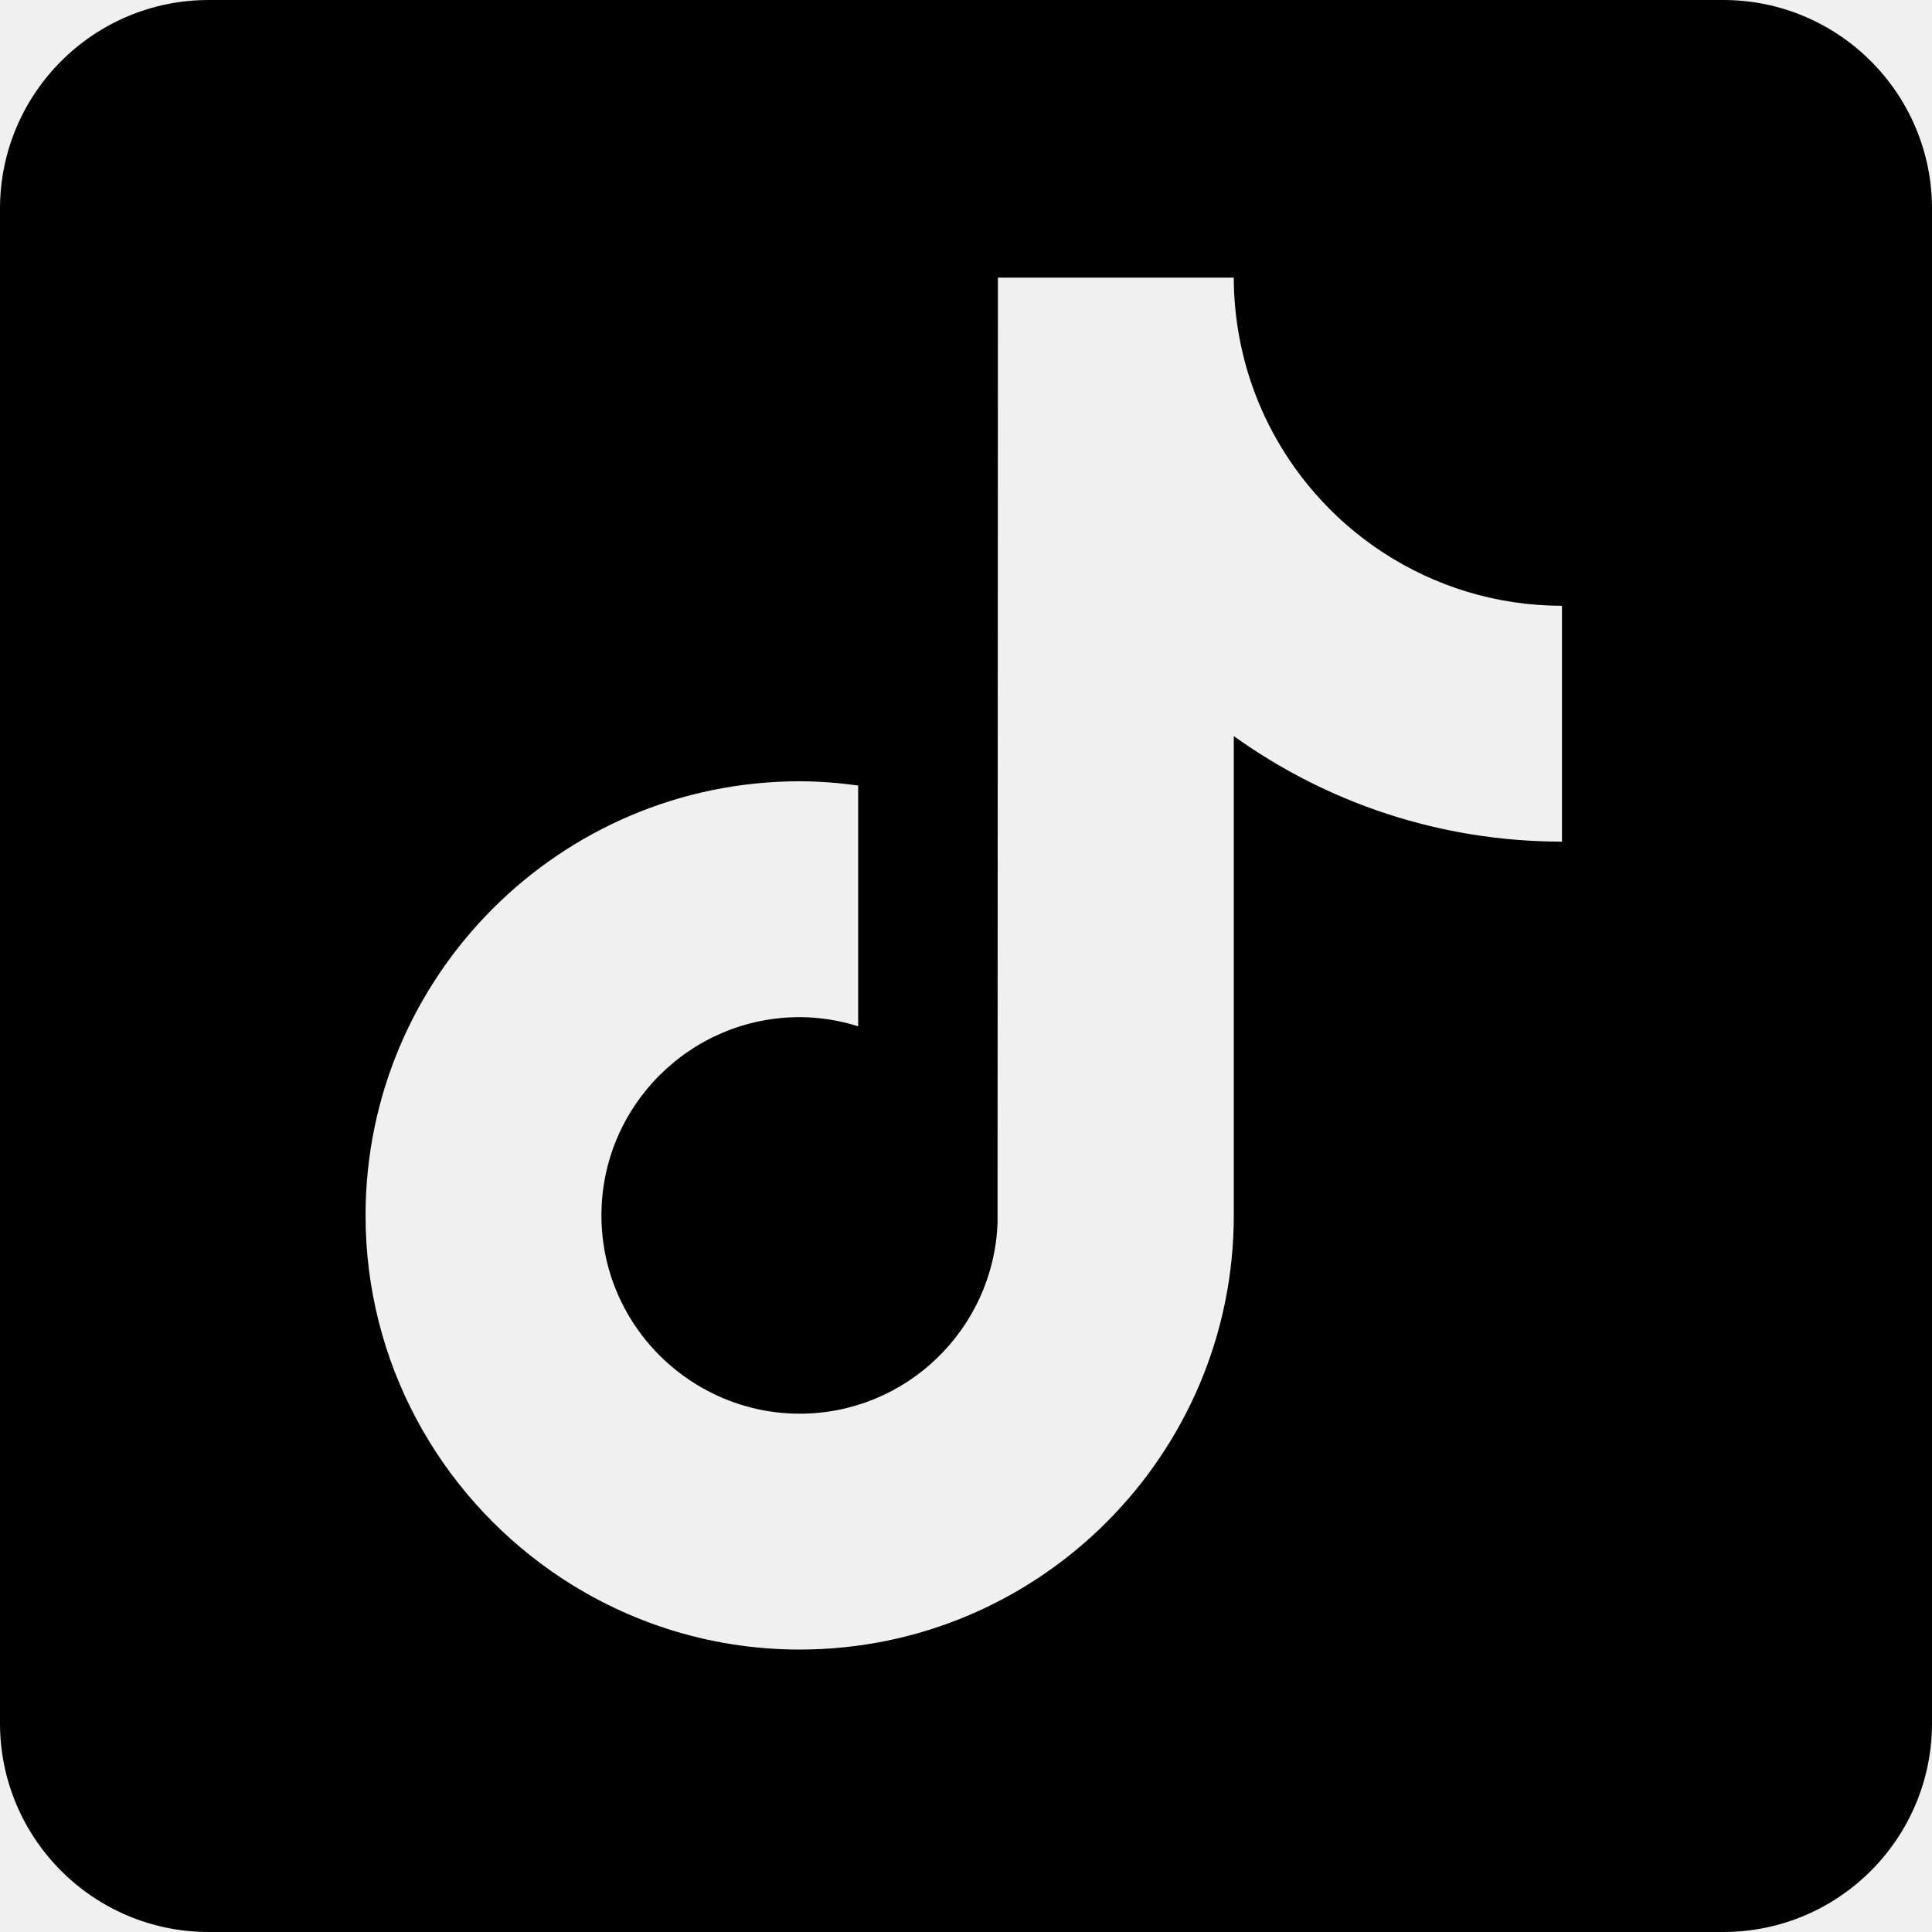
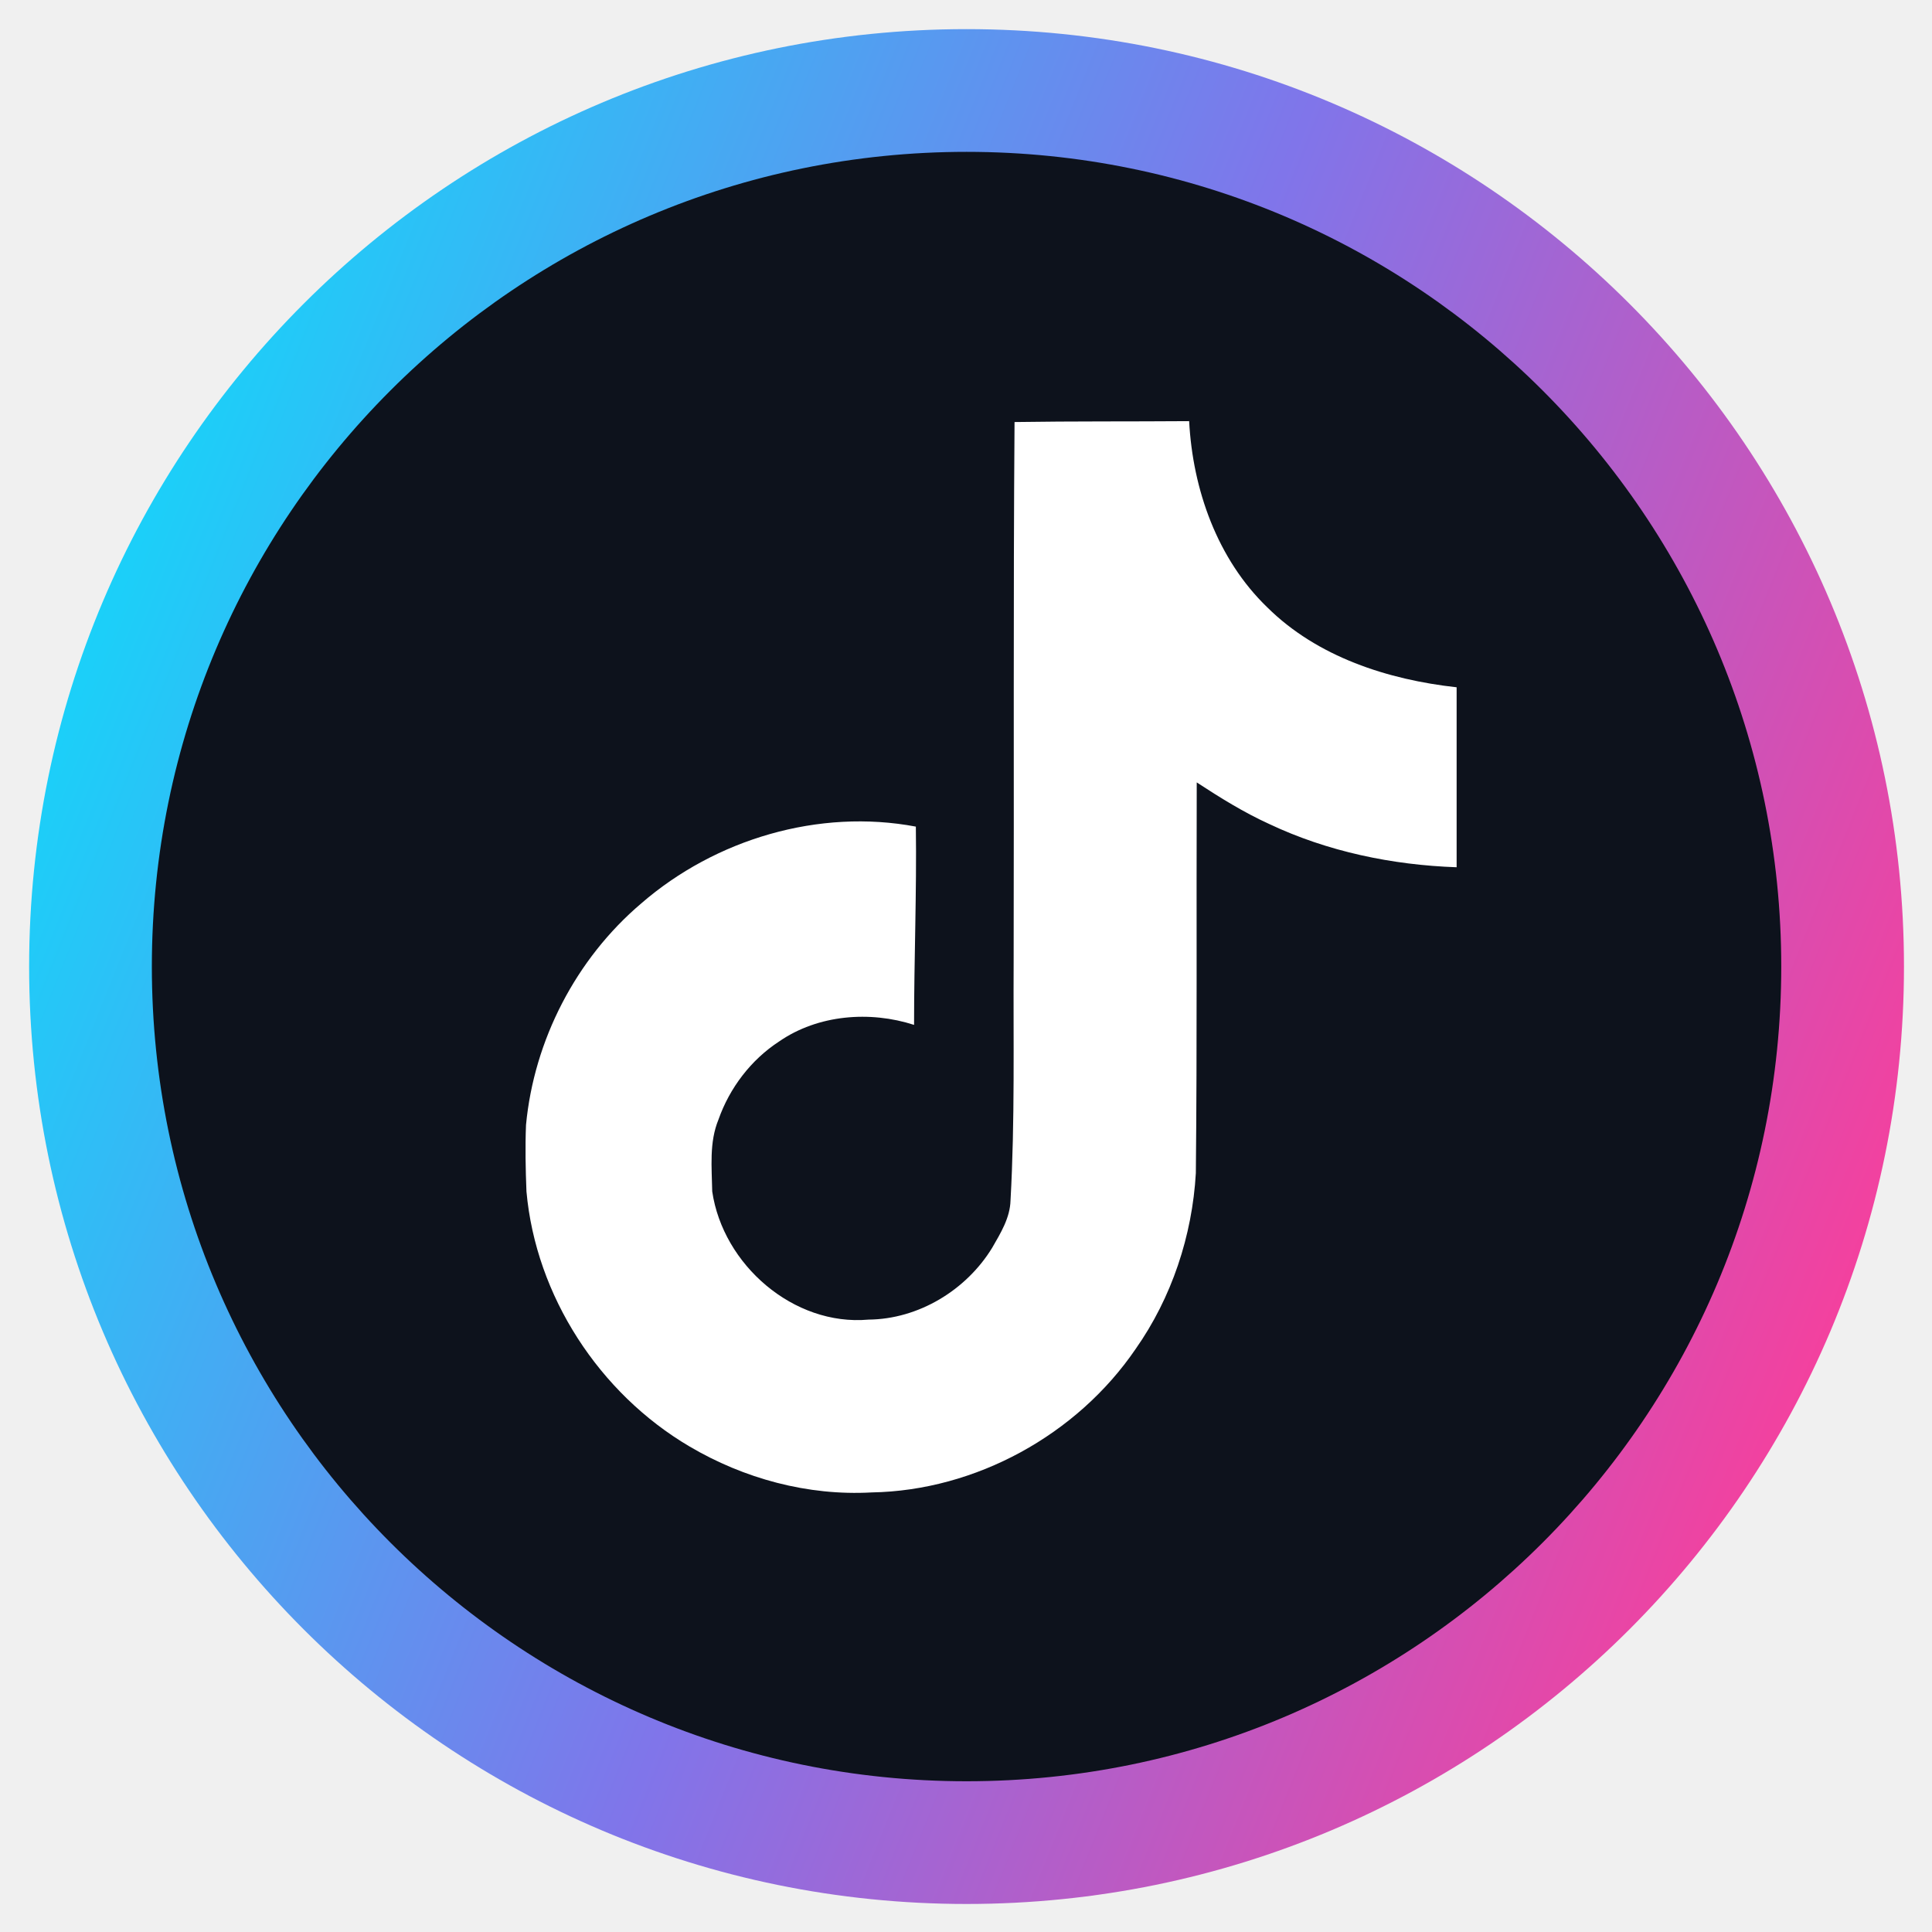
- <svg xmlns="http://www.w3.org/2000/svg" id="Capa_1" enable-background="new 0 0 512.6 512.6" height="512" viewBox="0 0 512.6 512.6" width="512">
-   <g>
-     <path d="m457.21 0h-401.82c-30.59 0-55.39 24.8-55.39 55.39v401.82c0 30.59 24.8 55.39 55.39 55.39h401.82c30.59 0 55.39-24.8 55.39-55.39v-401.82c0-30.59-24.8-55.39-55.39-55.39zm-42.79 223.3c-32.45 0-62.52-10.38-87.07-28v127.17c0 63.52-51.67 115.19-115.18 115.19-24.54 0-47.3-7.74-66.01-20.88-29.7-20.85-49.17-55.34-49.17-94.31 0-63.51 51.67-115.18 115.18-115.18 5.27 0 10.44.43 15.52 1.12v63.89c-4.91-1.54-10.11-2.43-15.52-2.43-29.01 0-52.6 23.6-52.6 52.6 0 20.2 11.45 37.75 28.2 46.56 7.3 3.85 15.59 6.05 24.4 6.05 28.34 0 51.45-22.54 52.5-50.63l.1-250.79h62.58c0 5.42.53 10.72 1.48 15.87 4.42 23.85 18.57 44.3 38.17 57.09 13.66 8.9 29.94 14.1 47.42 14.1z" />
+ <svg xmlns="http://www.w3.org/2000/svg" viewBox="0 0 144 144" width="144" height="144">
+   <g data-canvas-fit="2px" transform="matrix(0.9845288 0 0 0.9845288 1.409283 1.409283)">
+     <defs>
+       <clipPath id="canvas-fit-clip" clipPathUnits="userSpaceOnUse">
+         <rect x="0" y="0" width="144" height="144" />
+       </clipPath>
+     </defs>
+     <g clip-path="url(#canvas-fit-clip)">
+       <g transform="translate(0 1.290323) scale(0.516129)">
+         <defs>
+           <linearGradient id="ring-grad" x1="0%" y1="30%" x2="100%" y2="70%">
+             <stop offset="0%" stop-color="#13D7FA" />
+             <stop offset="50%" stop-color="#8075EA" />
+             <stop offset="100%" stop-color="#FC3D99" />
+           </linearGradient>
+         </defs>
+         <circle cx="139" cy="136.5" r="137.5" fill="url(#ring-grad)" />
+         <circle cx="139" cy="136.5" r="119.5" fill="#0D121C" />
+         <g transform="translate(64.0, 56.5) scale(6.55)">
+           <path fill="#FFFFFF" d="M12.525.02c1.31-.02 2.61-.01 3.91-.02.08 1.53.63 3.09 1.75 4.17 1.12 1.11 2.7 1.62 4.24 1.79v4.03c-1.44-.05-2.89-.35-4.2-.97-.57-.26-1.1-.59-1.62-.93-.01 2.92.01 5.84-.02 8.75-.08 1.4-.54 2.79-1.35 3.94-1.31 1.92-3.58 3.17-5.91 3.21-1.43.08-2.86-.31-4.08-1.03-2.02-1.19-3.44-3.37-3.65-5.71-.02-.5-.03-1-.01-1.49.18-1.9 1.12-3.72 2.58-4.96 1.66-1.44 3.98-2.13 6.15-1.72.02 1.48-.04 2.96-.04 4.44-.99-.32-2.15-.23-3.02.37-.63.41-1.11 1.04-1.36 1.75-.21.51-.15 1.07-.14 1.61.24 1.64 1.82 3.02 3.5 2.87 1.12-.01 2.19-.66 2.77-1.61.19-.33.4-.67.41-1.06.1-1.79.06-3.57.07-5.36.01-4.03-.01-8.05.02-12.07z" />
+         </g>
+       </g>
+     </g>
  </g>
</svg>
